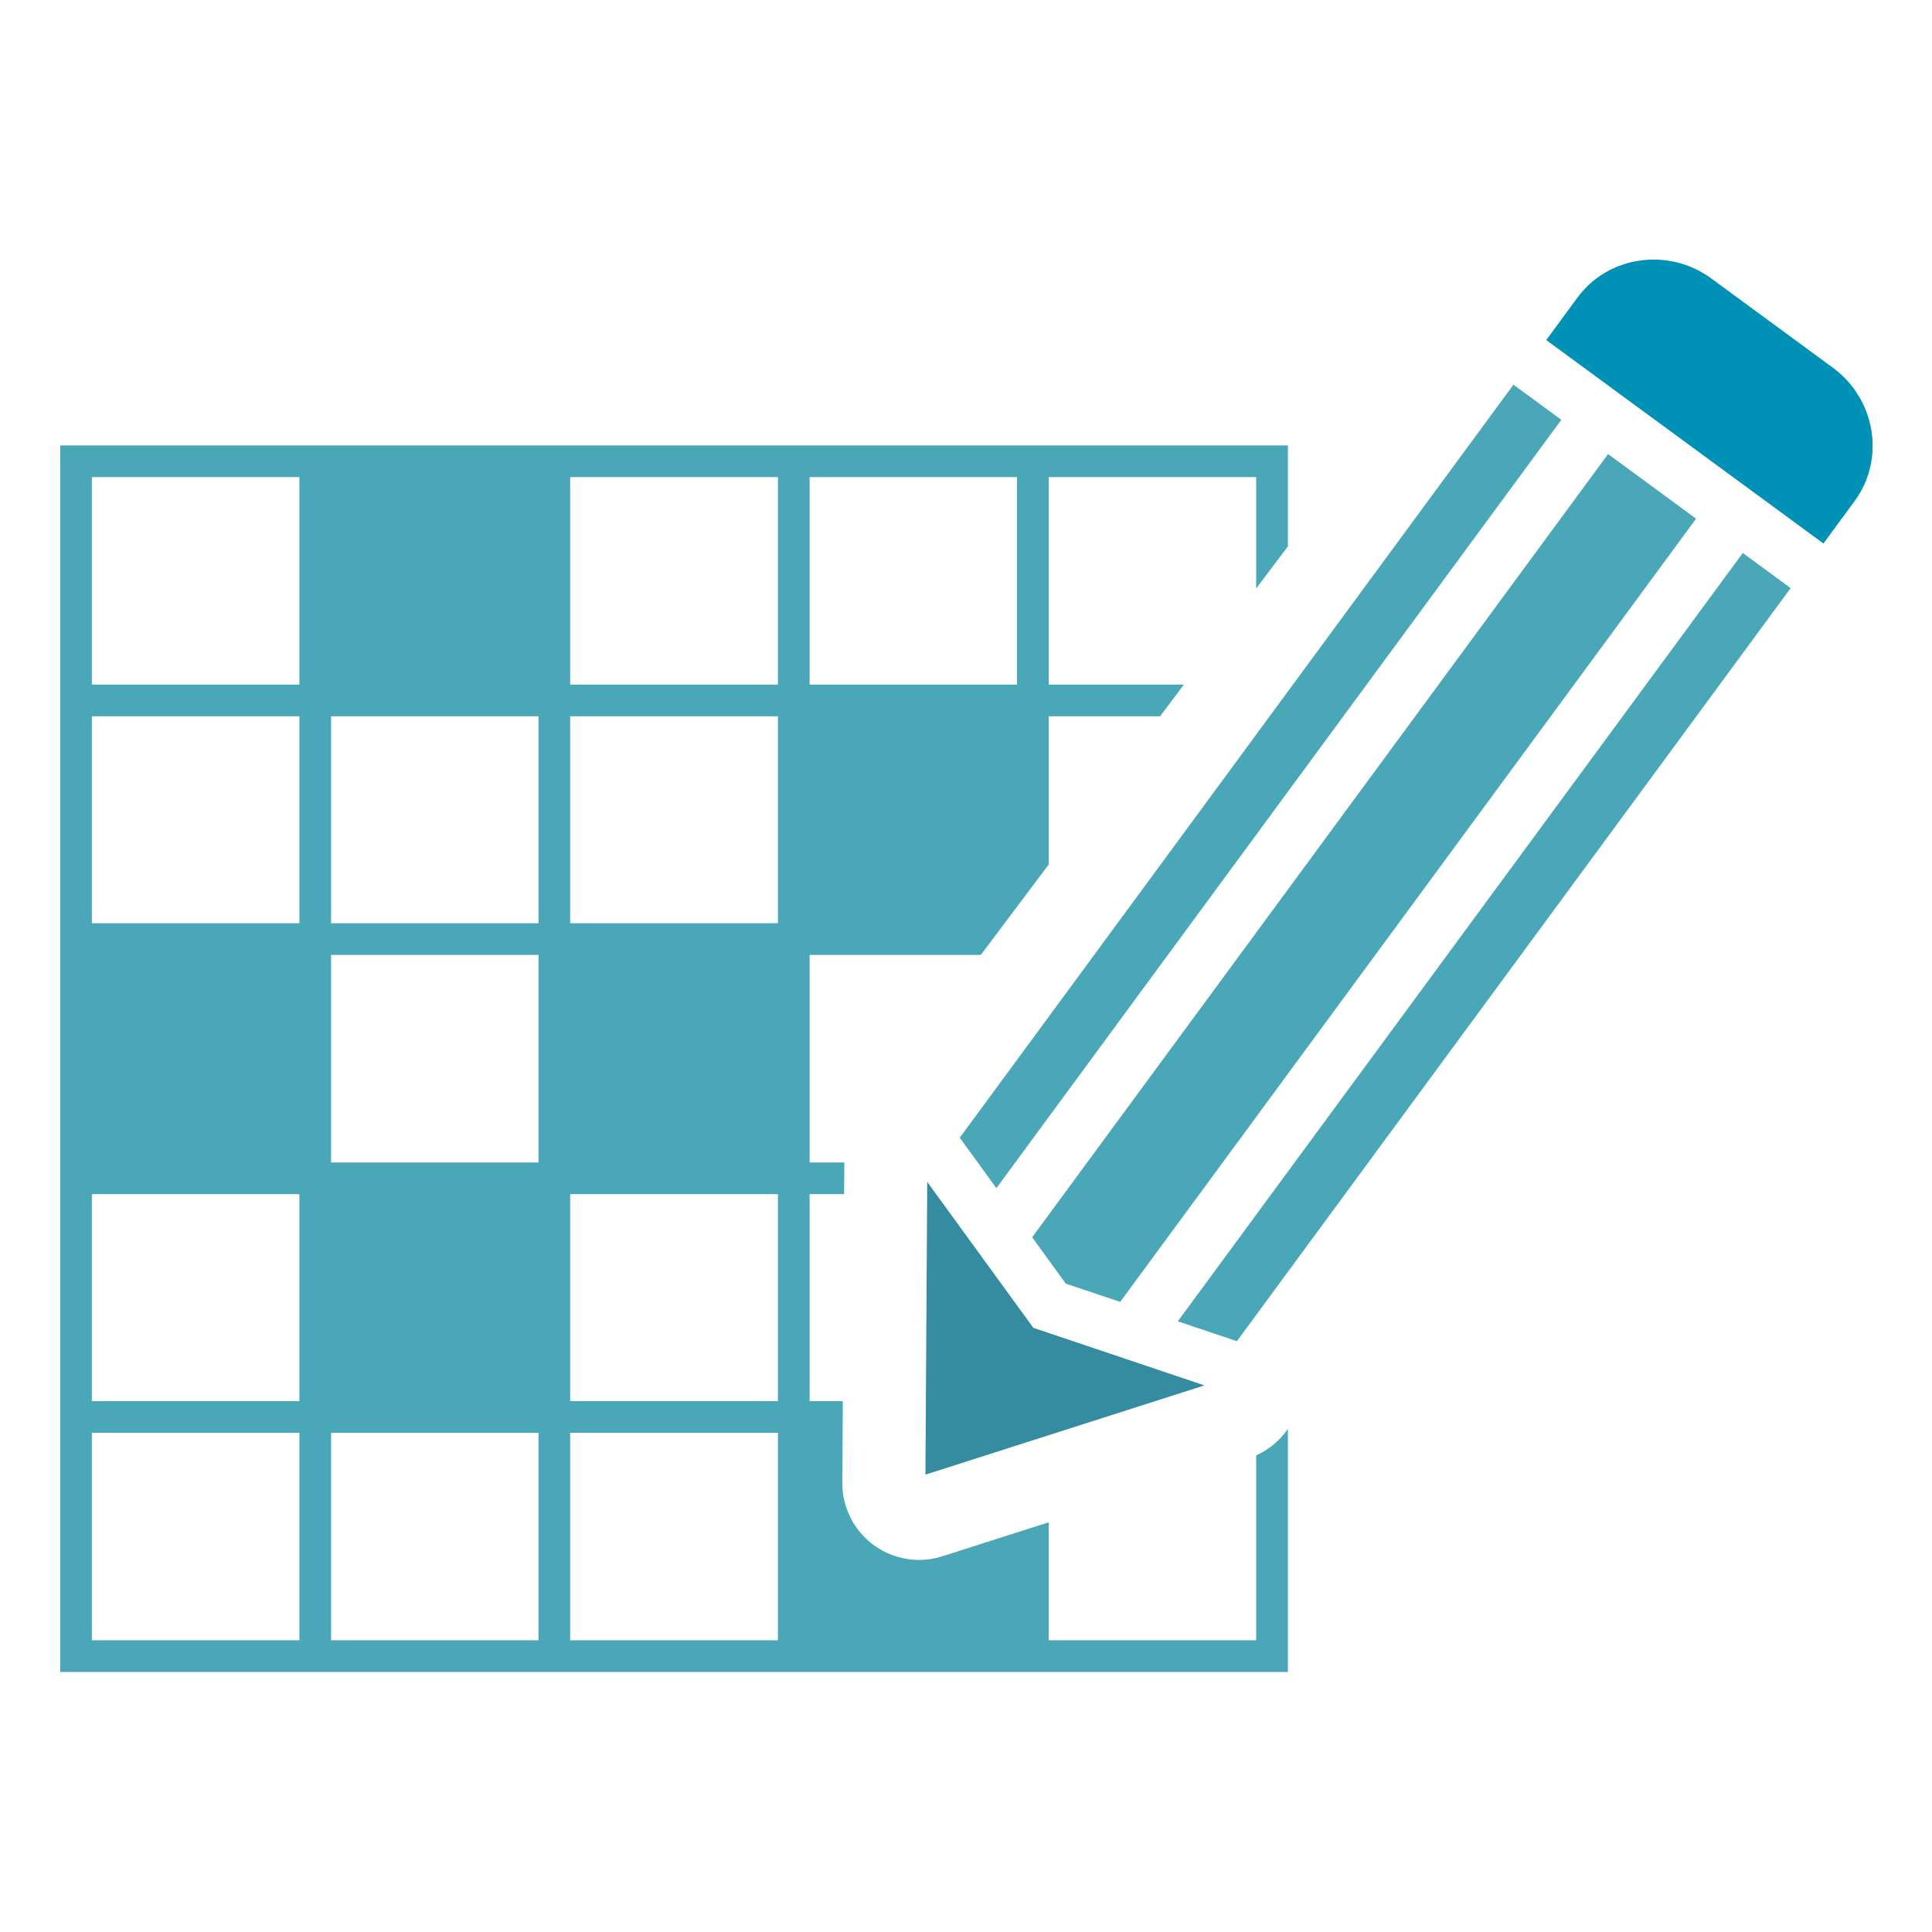
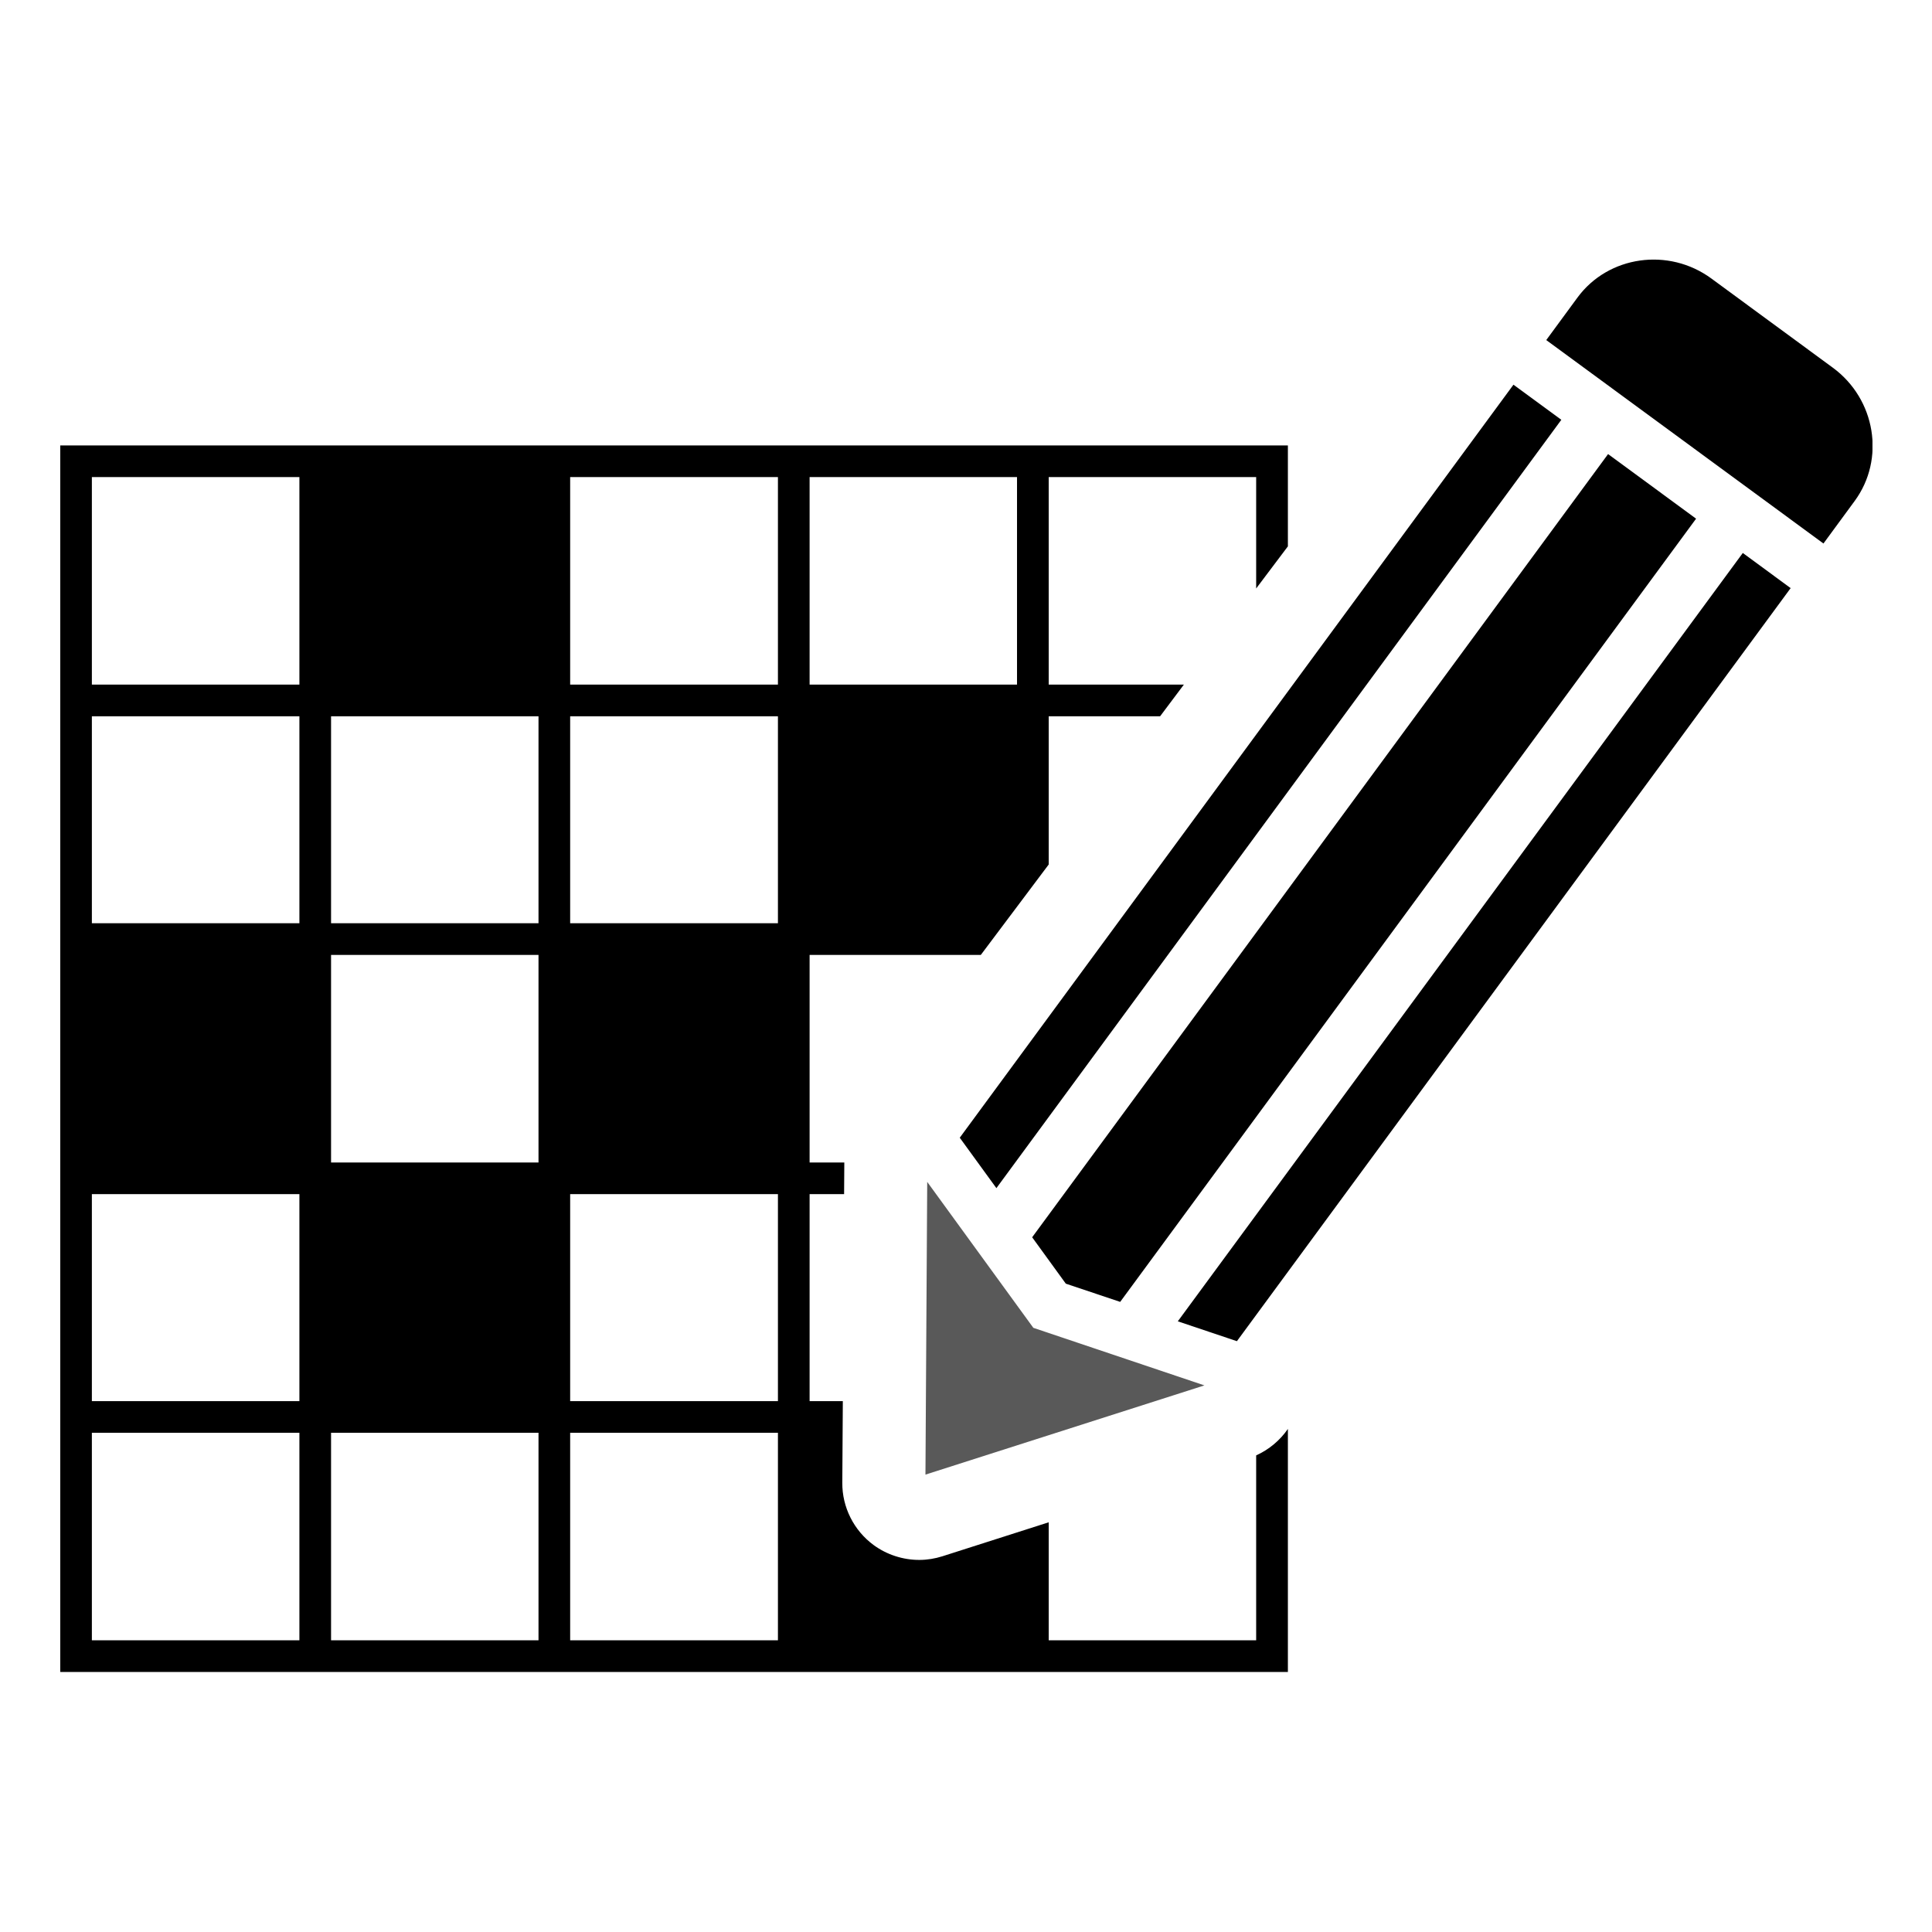
<svg xmlns="http://www.w3.org/2000/svg" width="1000" zoomAndPan="magnify" viewBox="0 0 750 750" height="1000" preserveAspectRatio="xMidYMid meet" version="1.0">
  <defs>
    <clipPath id="id1">
      <path d="M 23.391 172 L 500 172 L 500 648.996 L 23.391 648.996 Z M 23.391 172 " clip-rule="nonzero" />
    </clipPath>
    <clipPath id="id2">
      <path d="M 600 100.777 L 726.891 100.777 L 726.891 211 L 600 211 Z M 600 100.777 " clip-rule="nonzero" />
    </clipPath>
  </defs>
  <g clip-path="url(#id1)">
-     <path fill="#49a7b7" d="M 301.992 265.77 L 221.336 265.77 L 221.336 185.195 L 301.992 185.195 Z M 301.992 358.402 L 221.336 358.402 L 221.336 278.059 L 301.992 278.059 Z M 301.992 543.914 L 221.336 543.914 L 221.336 463.562 L 301.992 463.562 Z M 301.992 636.77 L 221.336 636.77 L 221.336 556.195 L 301.992 556.195 Z M 209.047 358.402 L 128.516 358.402 L 128.516 278.059 L 209.047 278.059 Z M 209.047 451.273 L 128.516 451.273 L 128.516 370.691 L 209.047 370.691 Z M 209.047 636.77 L 128.516 636.77 L 128.516 556.195 L 209.047 556.195 Z M 116.227 265.77 L 35.664 265.77 L 35.664 185.195 L 116.227 185.195 Z M 116.227 358.402 L 35.664 358.402 L 35.664 278.059 L 116.227 278.059 Z M 116.227 543.914 L 35.664 543.914 L 35.664 463.562 L 116.227 463.562 Z M 116.227 636.77 L 35.664 636.77 L 35.664 556.195 L 116.227 556.195 Z M 314.289 185.195 L 394.805 185.195 L 394.805 265.77 L 314.289 265.77 Z M 487.641 564.98 L 487.641 636.77 L 407.109 636.77 L 407.109 590.953 L 365.84 604.145 C 362.969 605.055 359.961 605.551 356.938 605.559 C 350.574 605.582 344.262 603.543 339.141 599.785 C 331.469 594.152 326.914 585.117 326.98 575.613 L 327.184 543.914 L 314.289 543.914 L 314.289 463.562 L 327.68 463.562 L 327.762 451.273 L 314.289 451.273 L 314.289 370.691 L 380.754 370.691 C 388.941 359.777 397.836 347.957 407.109 335.59 L 407.109 278.059 L 450.348 278.059 C 453.426 273.953 456.512 269.859 459.574 265.77 L 407.109 265.77 L 407.109 185.195 L 487.641 185.195 L 487.641 228.445 C 491.848 222.883 495.934 217.418 499.957 212.094 L 499.957 172.914 L 23.391 172.914 L 23.391 649.059 L 499.957 649.059 L 499.957 554.711 C 496.906 559.121 492.676 562.707 487.641 564.98 " fill-opacity="1" fill-rule="nonzero" />
+     <path fill="#000000" d="M 301.992 265.77 L 221.336 265.77 L 221.336 185.195 L 301.992 185.195 Z M 301.992 358.402 L 221.336 358.402 L 221.336 278.059 L 301.992 278.059 Z M 301.992 543.914 L 221.336 543.914 L 221.336 463.562 L 301.992 463.562 Z M 301.992 636.77 L 221.336 636.77 L 221.336 556.195 L 301.992 556.195 Z M 209.047 358.402 L 128.516 358.402 L 128.516 278.059 L 209.047 278.059 Z M 209.047 451.273 L 128.516 451.273 L 128.516 370.691 L 209.047 370.691 Z M 209.047 636.77 L 128.516 636.77 L 128.516 556.195 L 209.047 556.195 Z M 116.227 265.77 L 35.664 265.77 L 35.664 185.195 L 116.227 185.195 Z M 116.227 358.402 L 35.664 358.402 L 35.664 278.059 L 116.227 278.059 Z M 116.227 543.914 L 35.664 543.914 L 35.664 463.562 L 116.227 463.562 Z M 116.227 636.77 L 35.664 636.77 L 35.664 556.195 L 116.227 556.195 Z M 314.289 185.195 L 394.805 185.195 L 394.805 265.77 L 314.289 265.77 Z M 487.641 564.98 L 487.641 636.77 L 407.109 636.77 L 407.109 590.953 L 365.84 604.145 C 362.969 605.055 359.961 605.551 356.938 605.559 C 350.574 605.582 344.262 603.543 339.141 599.785 C 331.469 594.152 326.914 585.117 326.98 575.613 L 327.184 543.914 L 314.289 543.914 L 314.289 463.562 L 327.68 463.562 L 327.762 451.273 L 314.289 451.273 L 314.289 370.691 L 380.754 370.691 C 388.941 359.777 397.836 347.957 407.109 335.59 L 407.109 278.059 L 450.348 278.059 C 453.426 273.953 456.512 269.859 459.574 265.77 L 407.109 265.77 L 407.109 185.195 L 487.641 185.195 L 487.641 228.445 C 491.848 222.883 495.934 217.418 499.957 212.094 L 499.957 172.914 L 23.391 172.914 L 23.391 649.059 L 499.957 649.059 L 499.957 554.711 C 496.906 559.121 492.676 562.707 487.641 564.98 " fill-opacity="1" fill-rule="nonzero" />
  </g>
  <g clip-path="url(#id2)">
-     <path fill="#0091b6" d="M 719.984 194.477 C 731.934 178.223 728.137 154.949 711.492 142.73 L 664.359 108.125 C 647.746 95.93 624.348 99.246 612.383 115.496 L 600.254 132.012 L 707.863 210.988 L 719.984 194.477 " fill-opacity="1" fill-rule="nonzero" />
+     <path fill="#000000" d="M 719.984 194.477 C 731.934 178.223 728.137 154.949 711.492 142.73 L 664.359 108.125 C 647.746 95.93 624.348 99.246 612.383 115.496 L 600.254 132.012 L 707.863 210.988 L 719.984 194.477 " fill-opacity="1" fill-rule="nonzero" />
  </g>
-   <path fill="#358ca0" d="M 359.258 572.445 L 359.945 458.809 L 401.141 515.461 L 467.555 537.809 L 359.258 572.445 " fill-opacity="1" fill-rule="nonzero" />
-   <path fill="#49a7b7" d="M 606.109 162.961 L 587.523 149.336 L 372.578 441.66 L 386.801 461.234 L 606.109 162.961 " fill-opacity="1" fill-rule="nonzero" />
-   <path fill="#49a7b7" d="M 676.555 214.66 L 457.223 512.934 L 480.164 520.645 L 695.125 228.309 L 676.555 214.66 " fill-opacity="1" fill-rule="nonzero" />
-   <path fill="#49a7b7" d="M 413.746 498.312 L 434.855 505.391 L 658.418 201.352 L 624.254 176.27 L 400.684 480.309 L 413.746 498.312 " fill-opacity="1" fill-rule="nonzero" />
+   <path fill="#595959" d="M 359.258 572.445 L 359.945 458.809 L 401.141 515.461 L 467.555 537.809 L 359.258 572.445 " fill-opacity="1" fill-rule="nonzero" />
+   <path fill="#000000" d="M 606.109 162.961 L 587.523 149.336 L 372.578 441.66 L 386.801 461.234 L 606.109 162.961 " fill-opacity="1" fill-rule="nonzero" />
+   <path fill="#000000" d="M 676.555 214.66 L 457.223 512.934 L 480.164 520.645 L 695.125 228.309 L 676.555 214.66 " fill-opacity="1" fill-rule="nonzero" />
+   <path fill="#000000" d="M 413.746 498.312 L 434.855 505.391 L 658.418 201.352 L 624.254 176.27 L 400.684 480.309 L 413.746 498.312 " fill-opacity="1" fill-rule="nonzero" />
</svg>
